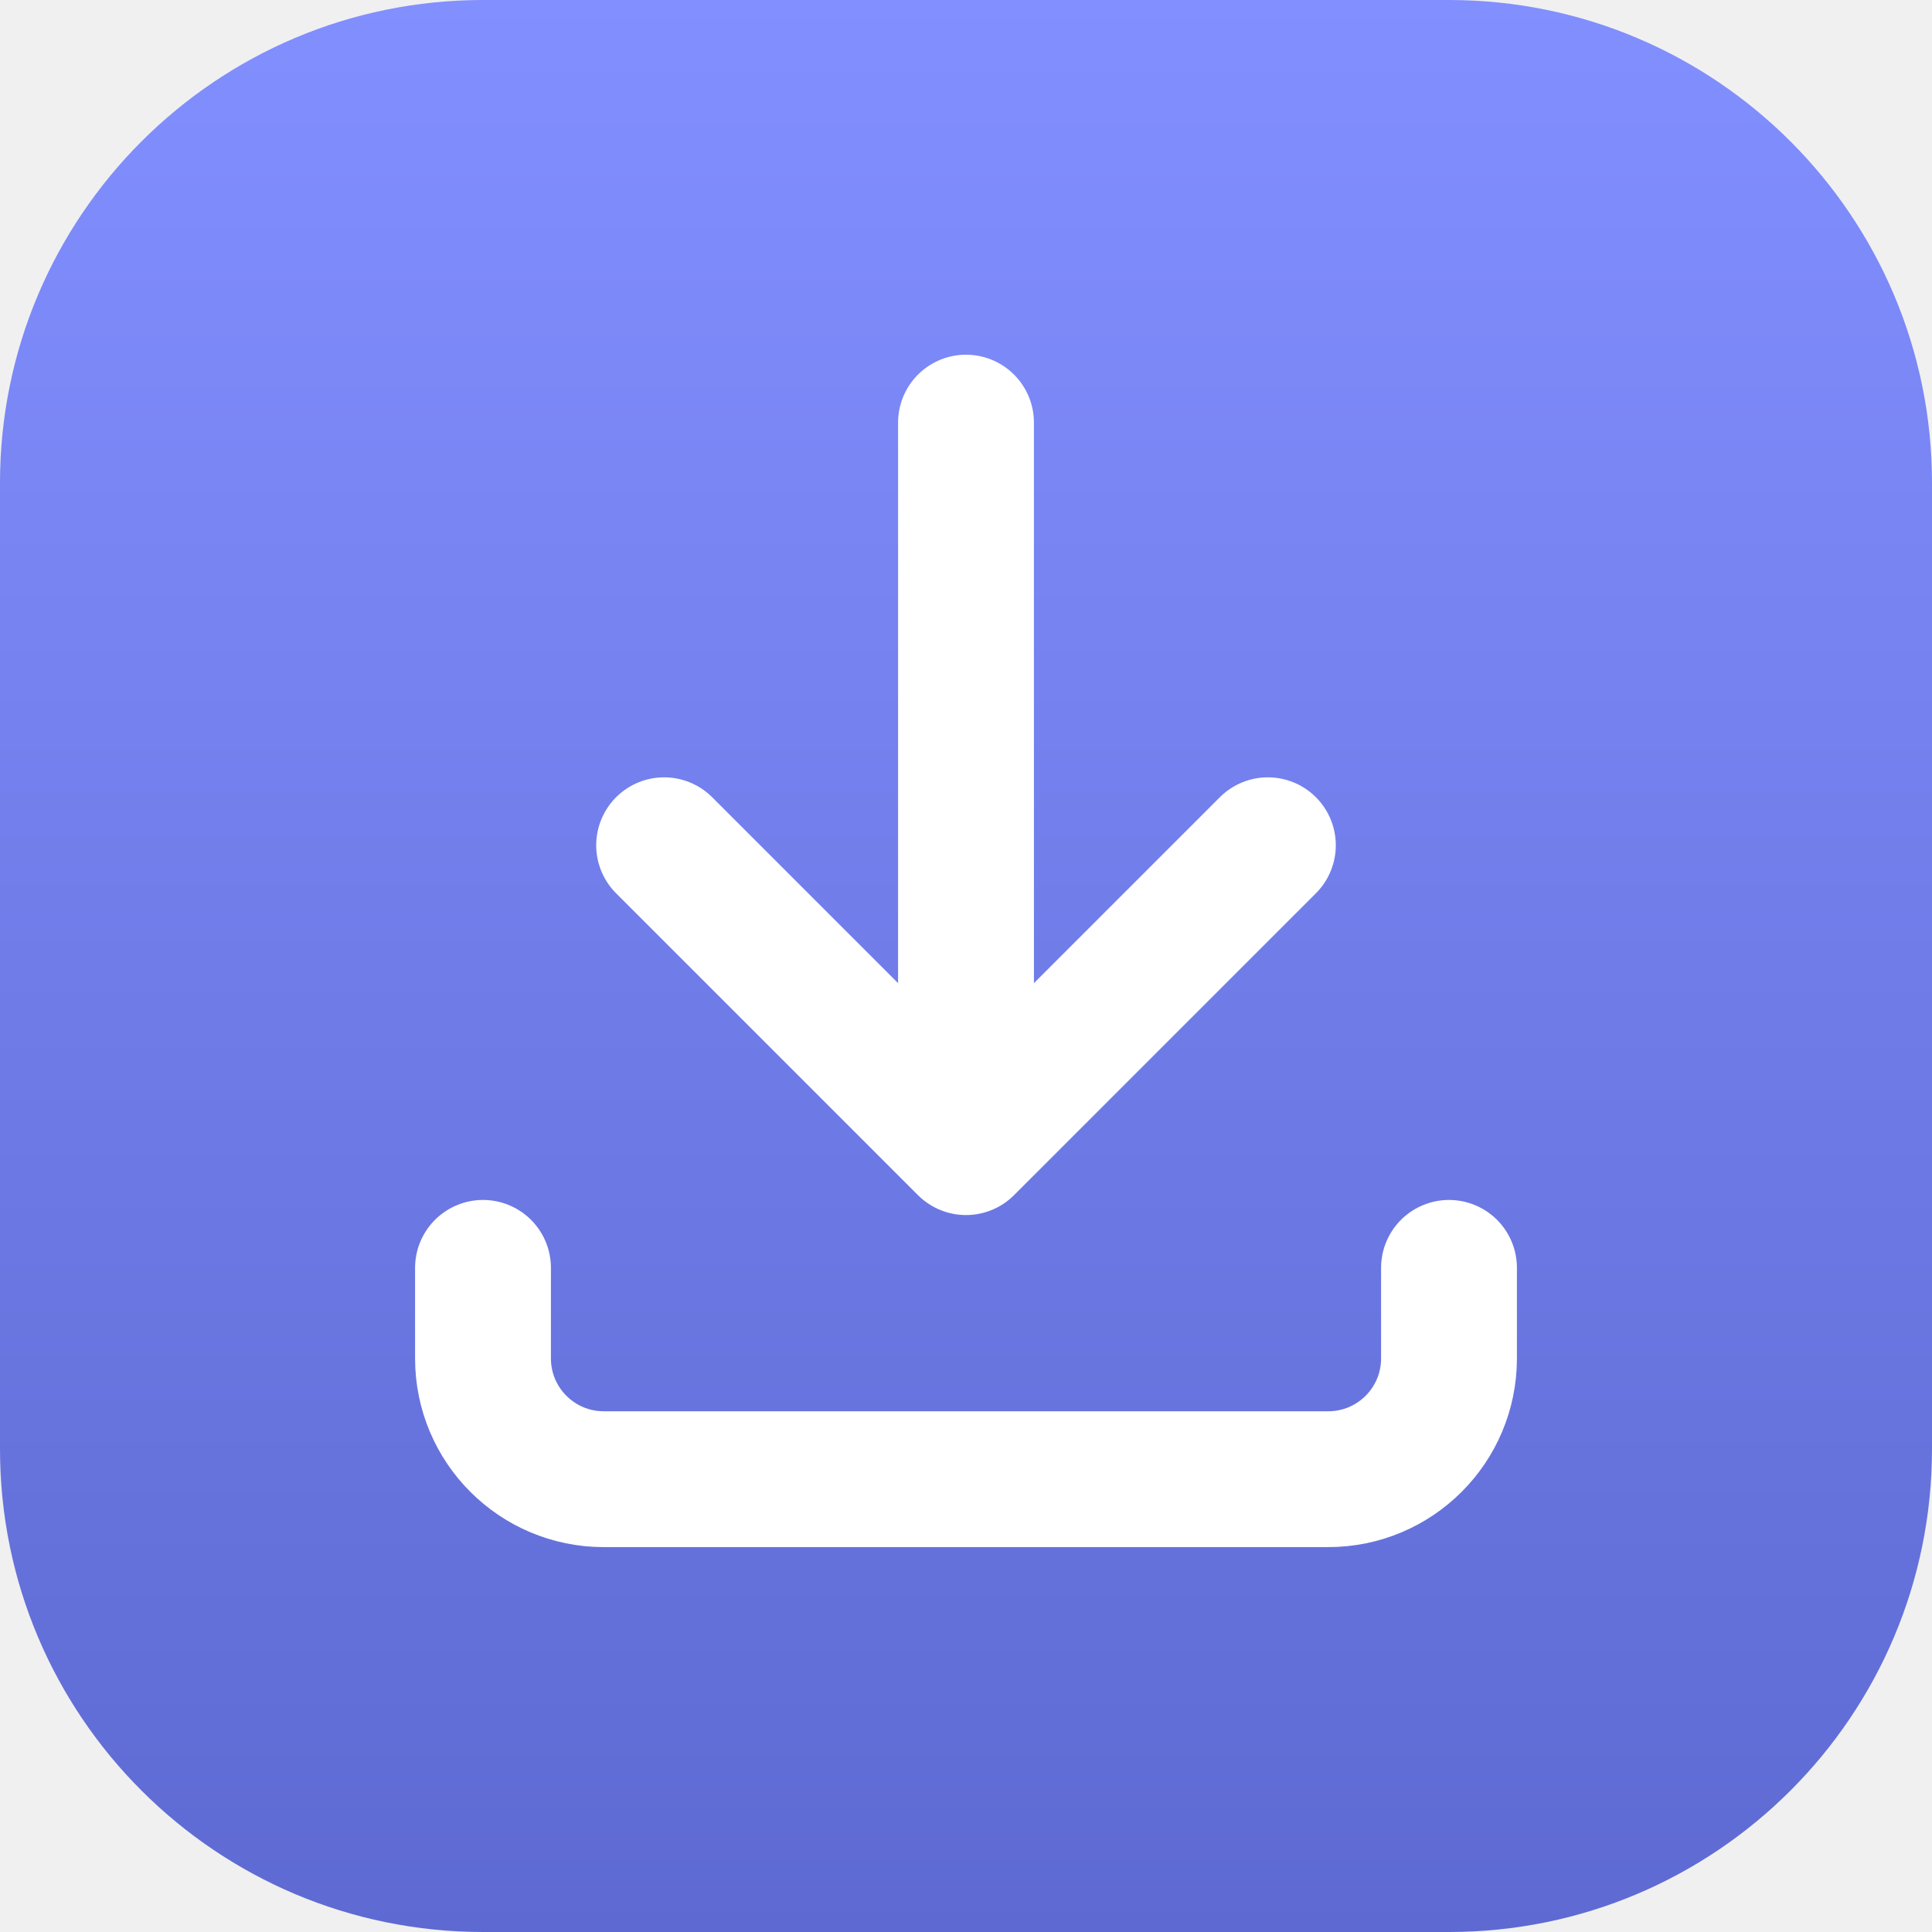
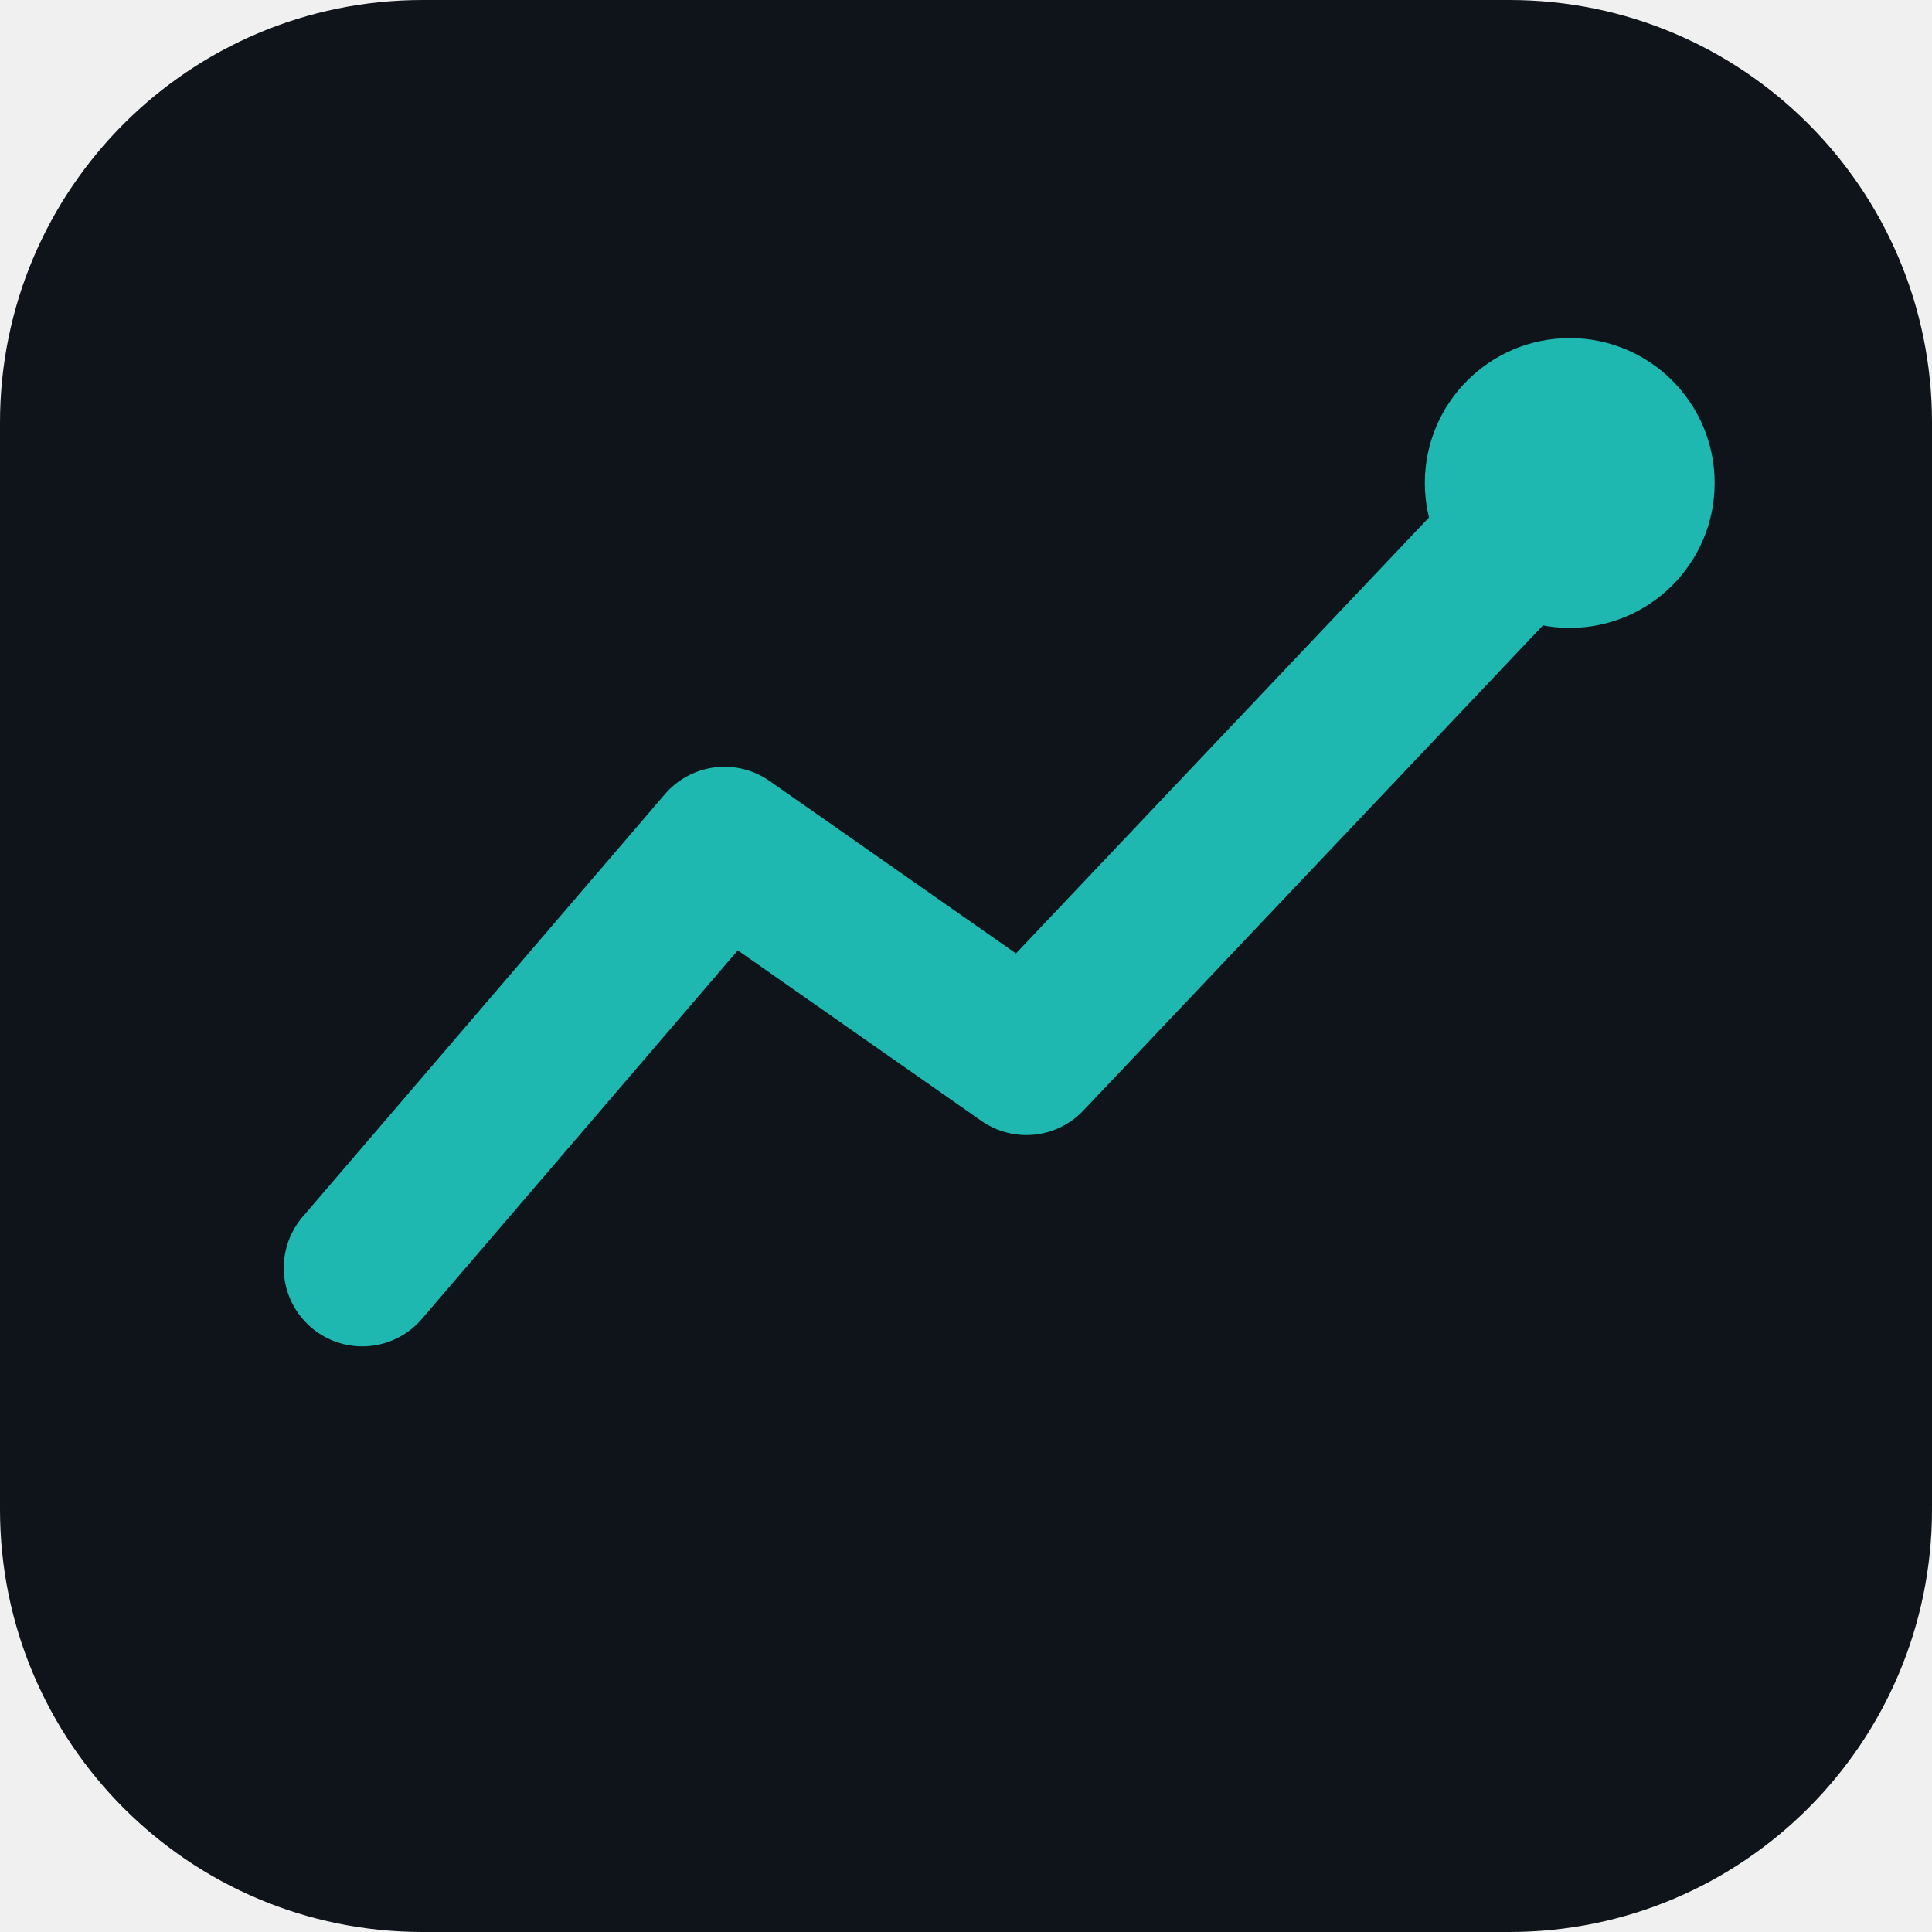
- <svg xmlns="http://www.w3.org/2000/svg" viewBox="0 0 64 64" width="64" height="64">
-   <defs>
-     <linearGradient id="g" x1="0" y1="0" x2="0" y2="1">
-       <stop offset="0" stop-color="#828fff" />
-       <stop offset="1" stop-color="#5e6ad2" />
-     </linearGradient>
-   </defs>
-   <rect width="64" height="64" rx="16" fill="url(#g)" />
-   <g fill="none" stroke="#fff" stroke-width="4.5" stroke-linecap="round" stroke-linejoin="round">
-     <path d="M32 14v22" />
-     <path d="M22 28l10 10 10-10" />
-     <path d="M16 42v3a4 4 0 0 0 4 4h24a4 4 0 0 0 4-4v-3" />
-   </g>
+ <svg xmlns="http://www.w3.org/2000/svg" viewBox="0 0 32 32">
+   <rect width="32" height="32" rx="7" fill="#0E1419" />
+   <path d="M6 21 L12 14 L17 17.5 L26 8" fill="none" stroke="#1FB8B0" stroke-width="2.6" stroke-linecap="round" stroke-linejoin="round" />
+   <circle cx="26" cy="8" r="2.4" fill="#1FB8B0" />
</svg>
